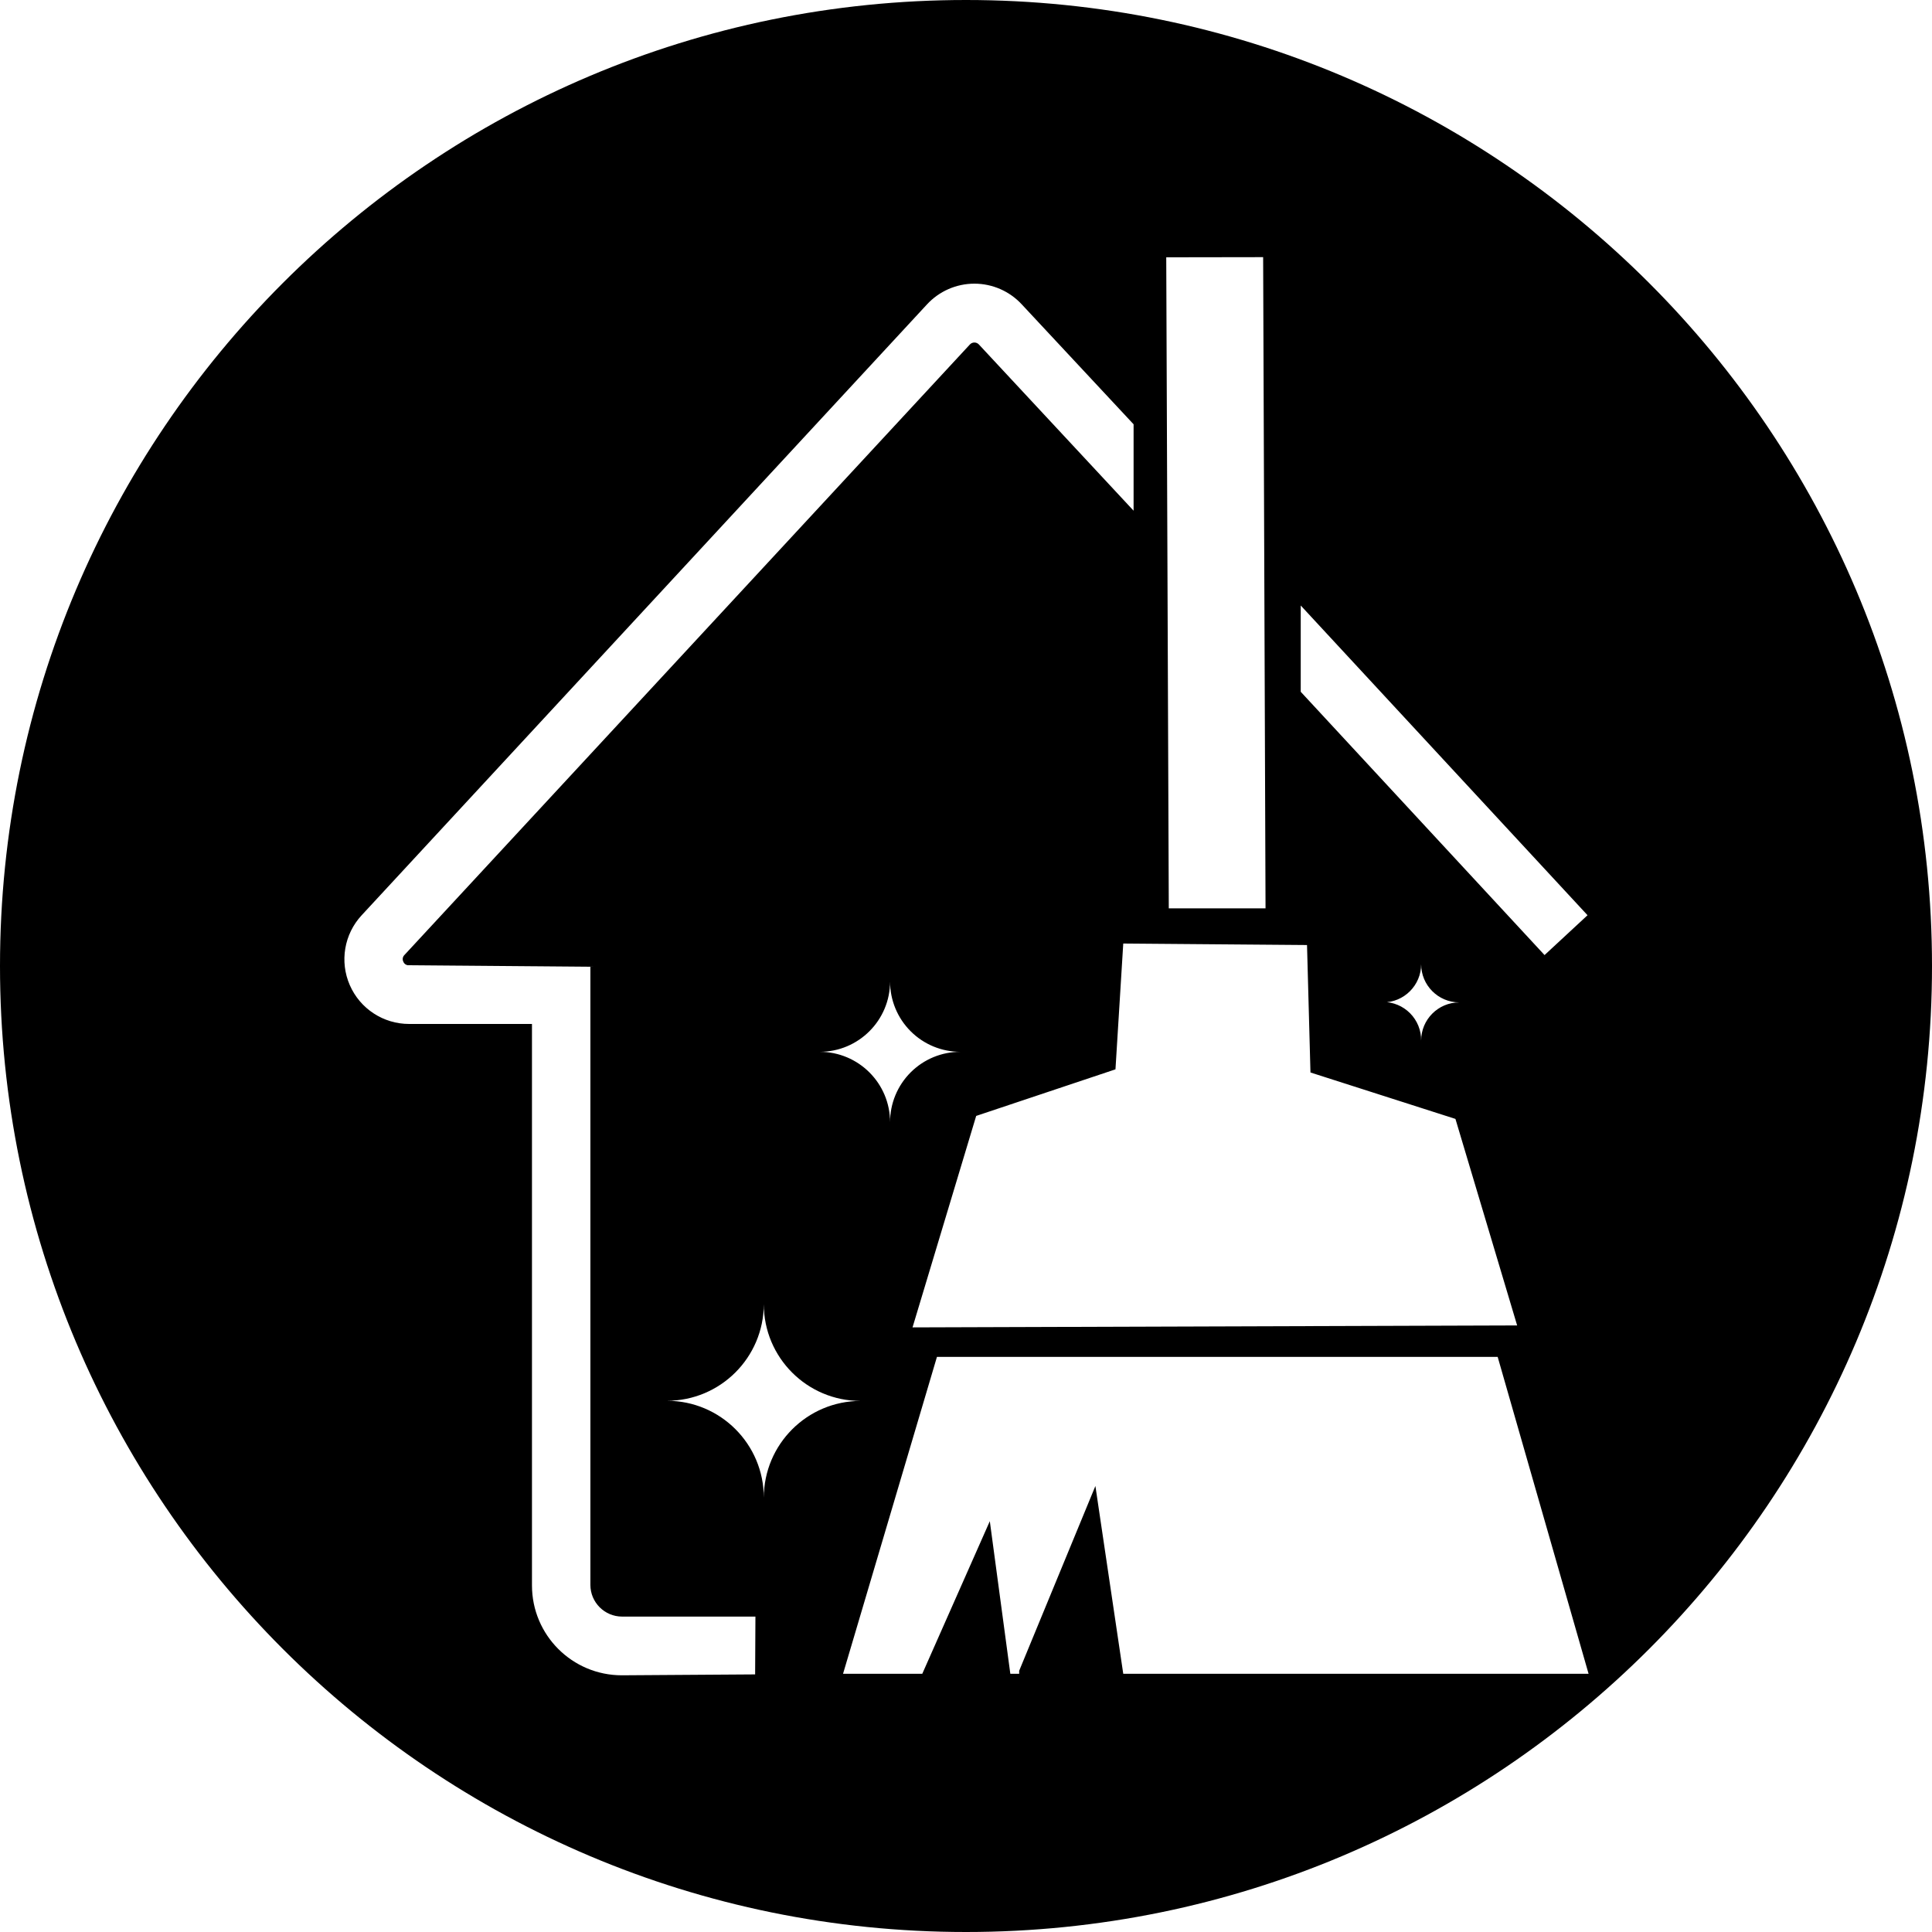
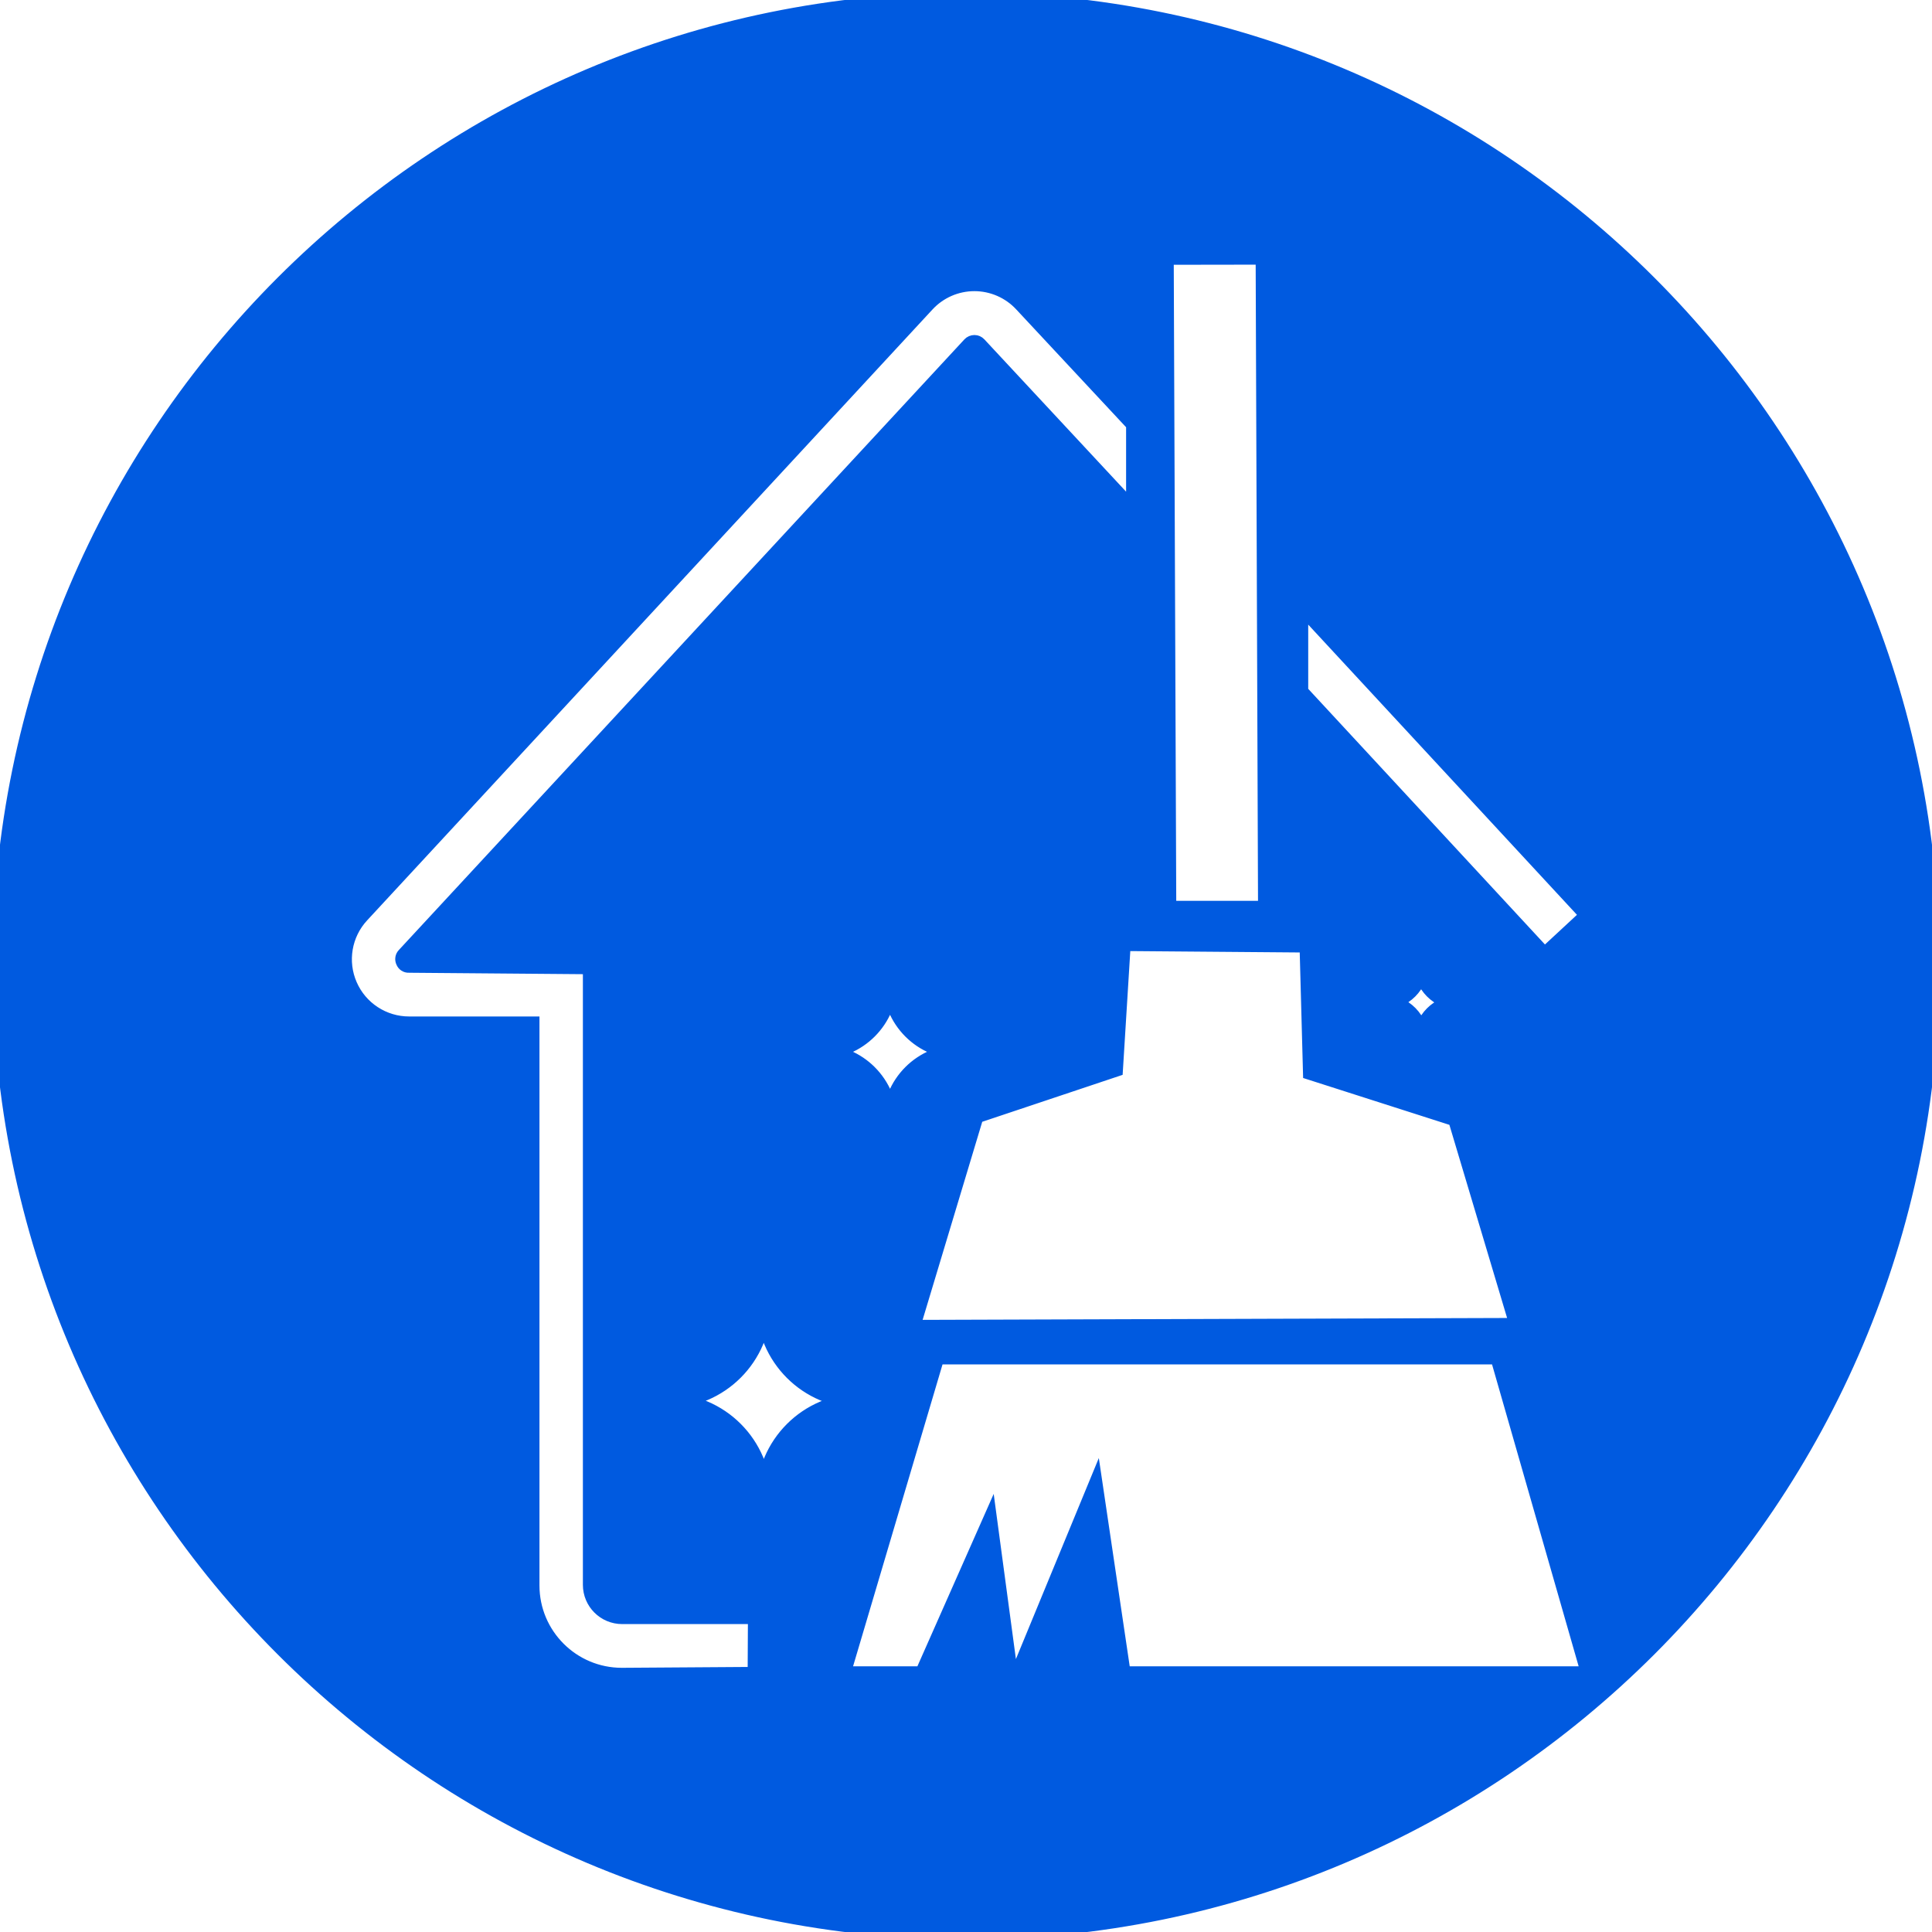
- <svg xmlns="http://www.w3.org/2000/svg" viewBox="0 0 129 129">
+ <svg xmlns="http://www.w3.org/2000/svg" viewBox="0 0 129 129" fill="#005ae0" stroke="#005ae0">
  <g id="Camada_2" data-name="Camada 2">
    <g id="Camada_5" data-name="Camada 5">
      <path d="M64.5,0A64.5,64.5,0,1,0,129,64.5,64.5,64.5,0,0,0,64.5,0ZM86.85,40.43,106,61.11l-2.87,2.66h0L86.85,46.19ZM65.18,74.51l9.3-3.11L75,63l12.27.1.23,8.51,9.68,3.1,4.12,13.79-40.37.13Zm-5.75.42a4.7,4.7,0,0,0-4.7-4.7,4.7,4.7,0,0,0,4.7-4.7,4.69,4.69,0,0,0,4.7,4.7A4.69,4.69,0,0,0,59.43,74.93Zm32.91-8a2.55,2.55,0,0,0,2.55-2.55,2.55,2.55,0,0,0,2.54,2.55,2.55,2.55,0,0,0-2.54,2.55A2.55,2.55,0,0,0,92.34,66.9Zm-8-49.76.16,43.48-6.46,0-.17-43.47ZM50.42,111.8l-8.9.06a6,6,0,0,1-6-6V68.37h-8.2a4.32,4.32,0,0,1-3.17-7.26L61.89,20.33a4.31,4.31,0,0,1,6.34,0l7.46,8v5.77L65.36,23a.41.41,0,0,0-.6,0L27,63.77a.38.38,0,0,0-.07.44.37.37,0,0,0,.37.24l12.12.1v41.27a2.12,2.12,0,0,0,2.12,2.12h8.9ZM51,100a6.47,6.47,0,0,0-6.47-6.47A6.47,6.47,0,0,0,51,87.08a6.46,6.46,0,0,0,6.46,6.46A6.47,6.47,0,0,0,51,100ZM75,111.76,73.14,99.22l-5.09,12.34v.2h-.59l-1.37-10.19-4.51,10.19H56.29L62.56,90.6H100l6.07,21.16Z" />
    </g>
  </g>
</svg>
